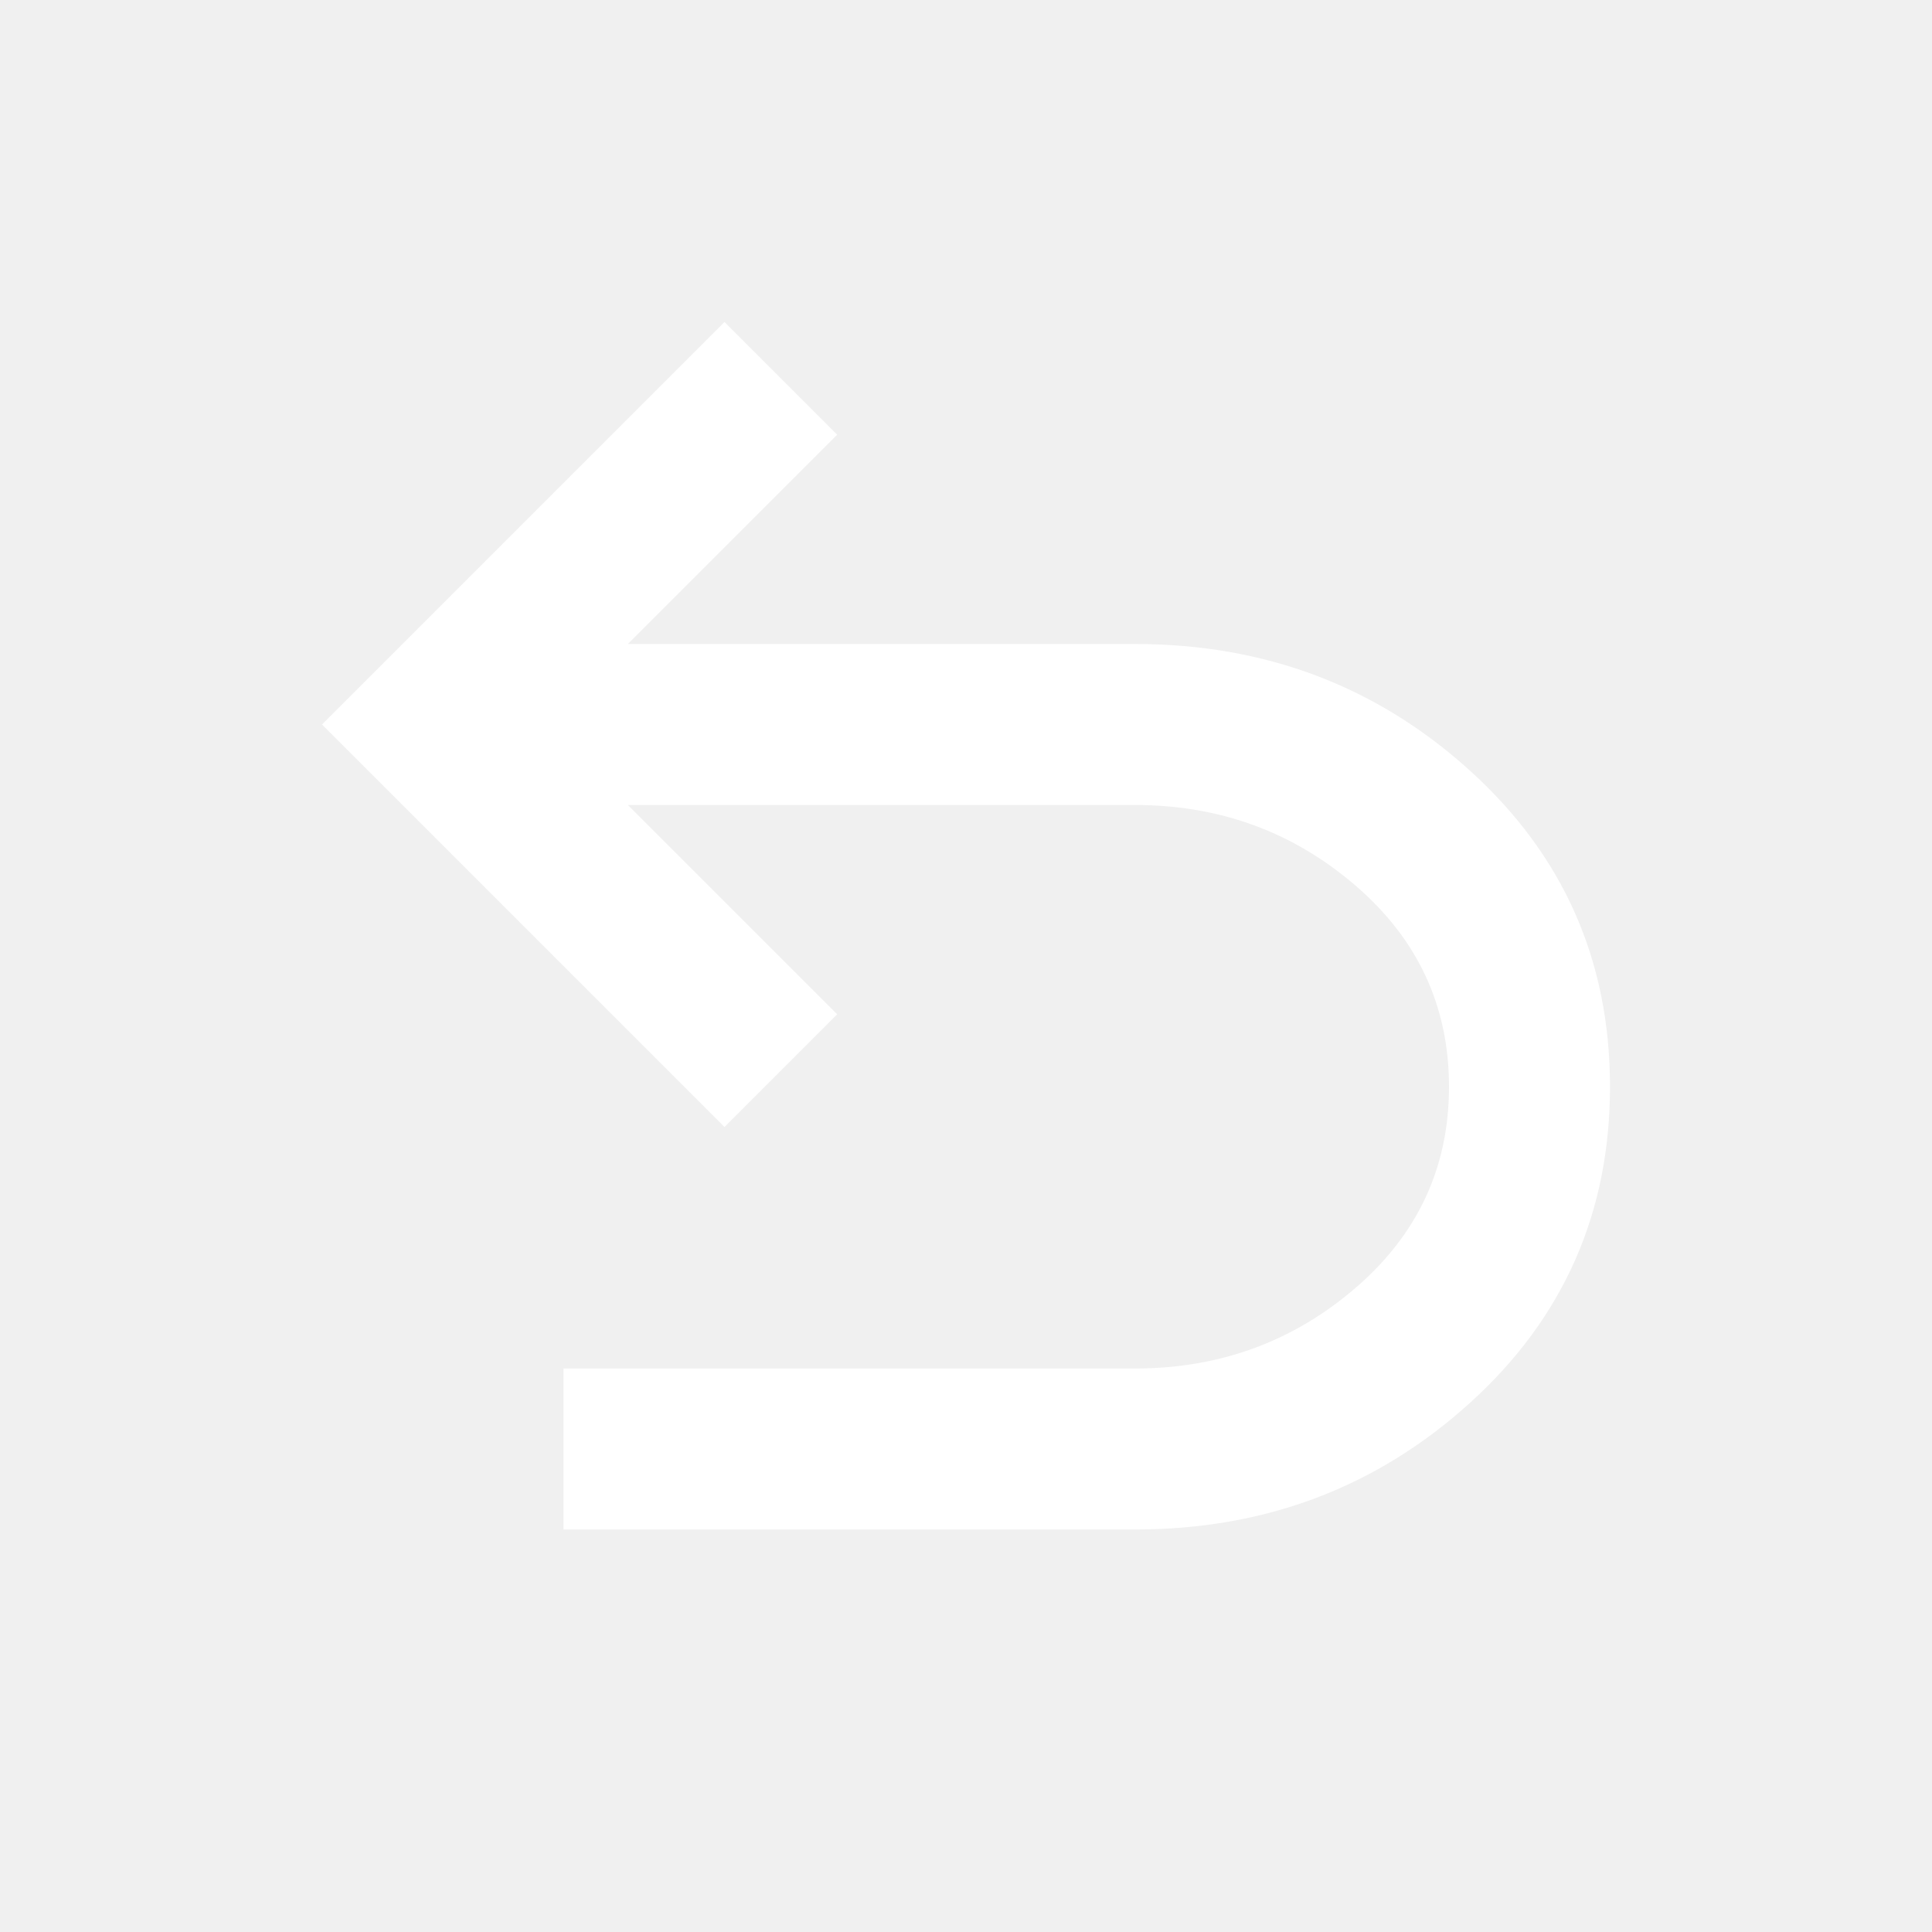
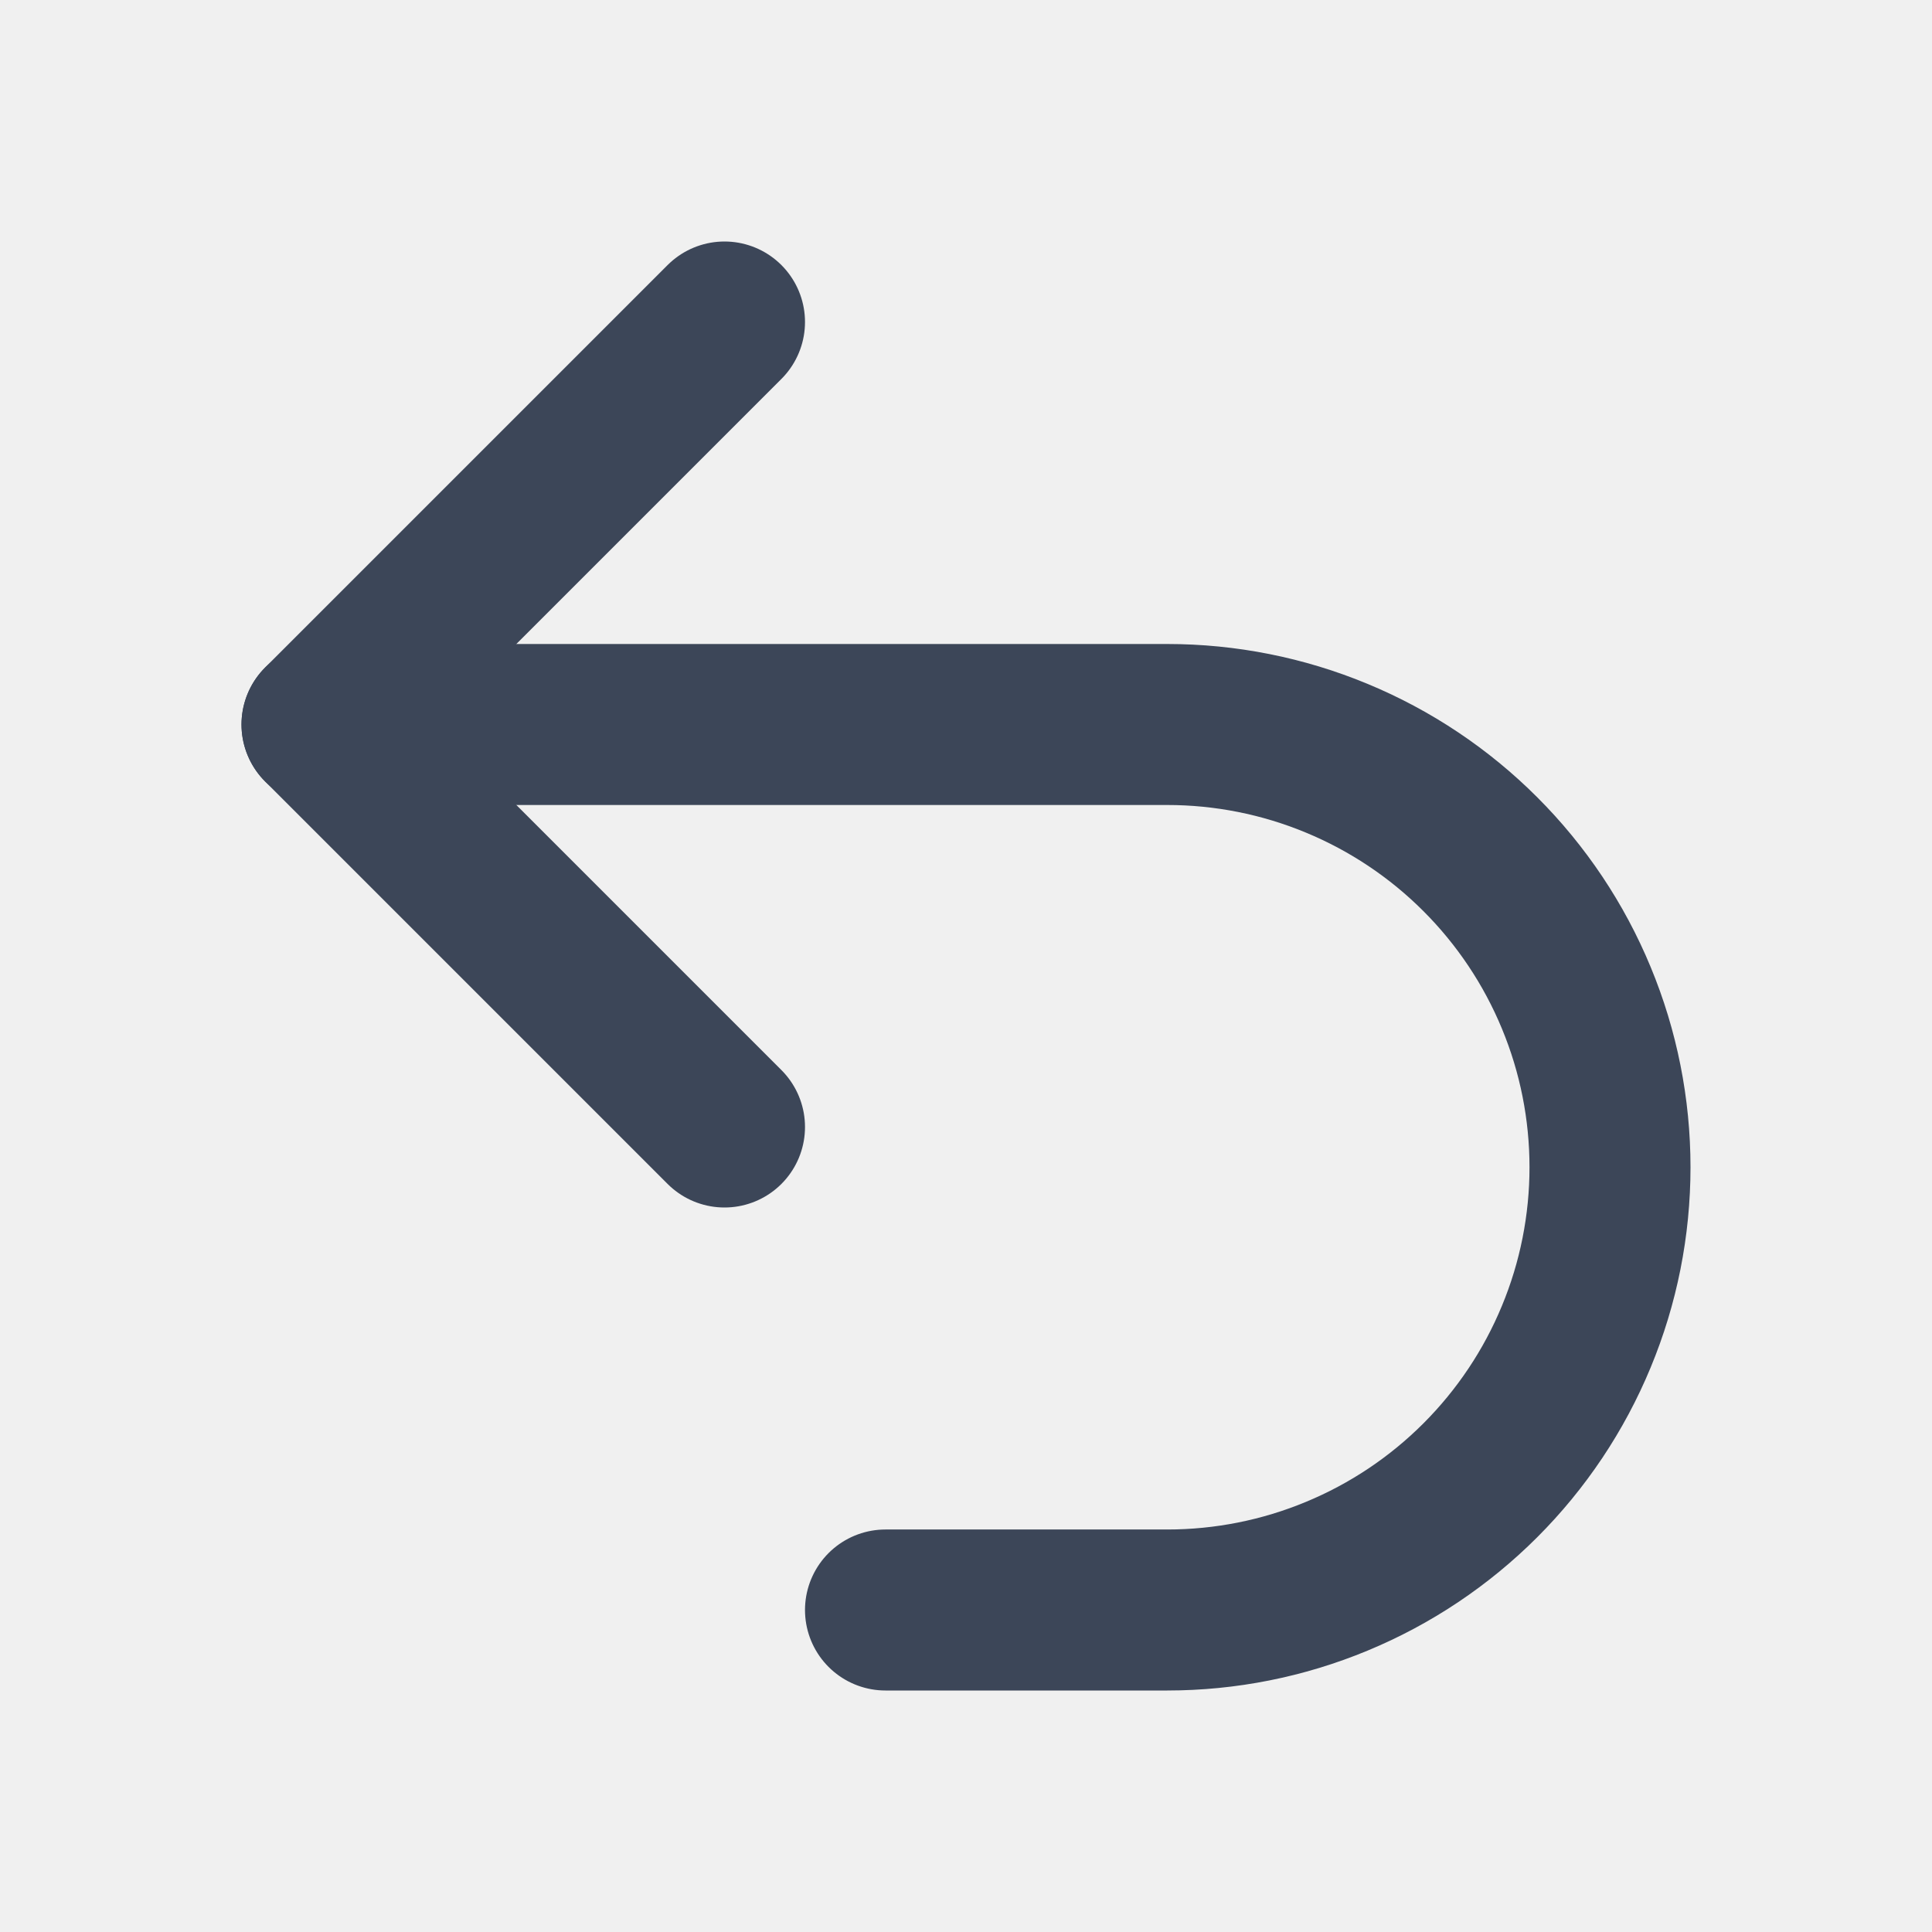
- <svg xmlns="http://www.w3.org/2000/svg" height="24" viewBox="0 -960 960 960" width="24">
-   <path d="M280-200v-80h284q63 0 109.5-40T720-420q0-60-46.5-100T564-560H312l104 104-56 56-200-200 200-200 56 56-104 104h252q97 0 166.5 63T800-420q0 94-69.5 157T564-200H280Z" fill="#ffffff" />
+ <svg xmlns="http://www.w3.org/2000/svg" width="24" height="24" viewBox="0 0 24 24" fill="none">
+   <path d="M9 14L4 9L9 4" stroke="#3C4658" stroke-width="2" stroke-linecap="round" stroke-linejoin="round" />
+   <path d="M4 9H14.5C15.222 9 15.938 9.142 16.605 9.419C17.272 9.695 17.878 10.1 18.389 10.611C18.9 11.122 19.305 11.728 19.581 12.395C19.858 13.062 20 13.778 20 14.5C20 15.222 19.858 15.938 19.581 16.605C19.305 17.272 18.9 17.878 18.389 18.389C17.878 18.9 17.272 19.305 16.605 19.581C15.938 19.858 15.222 20 14.5 20H11" stroke="#3C4658" stroke-width="2" stroke-linecap="round" stroke-linejoin="round" />
</svg>
